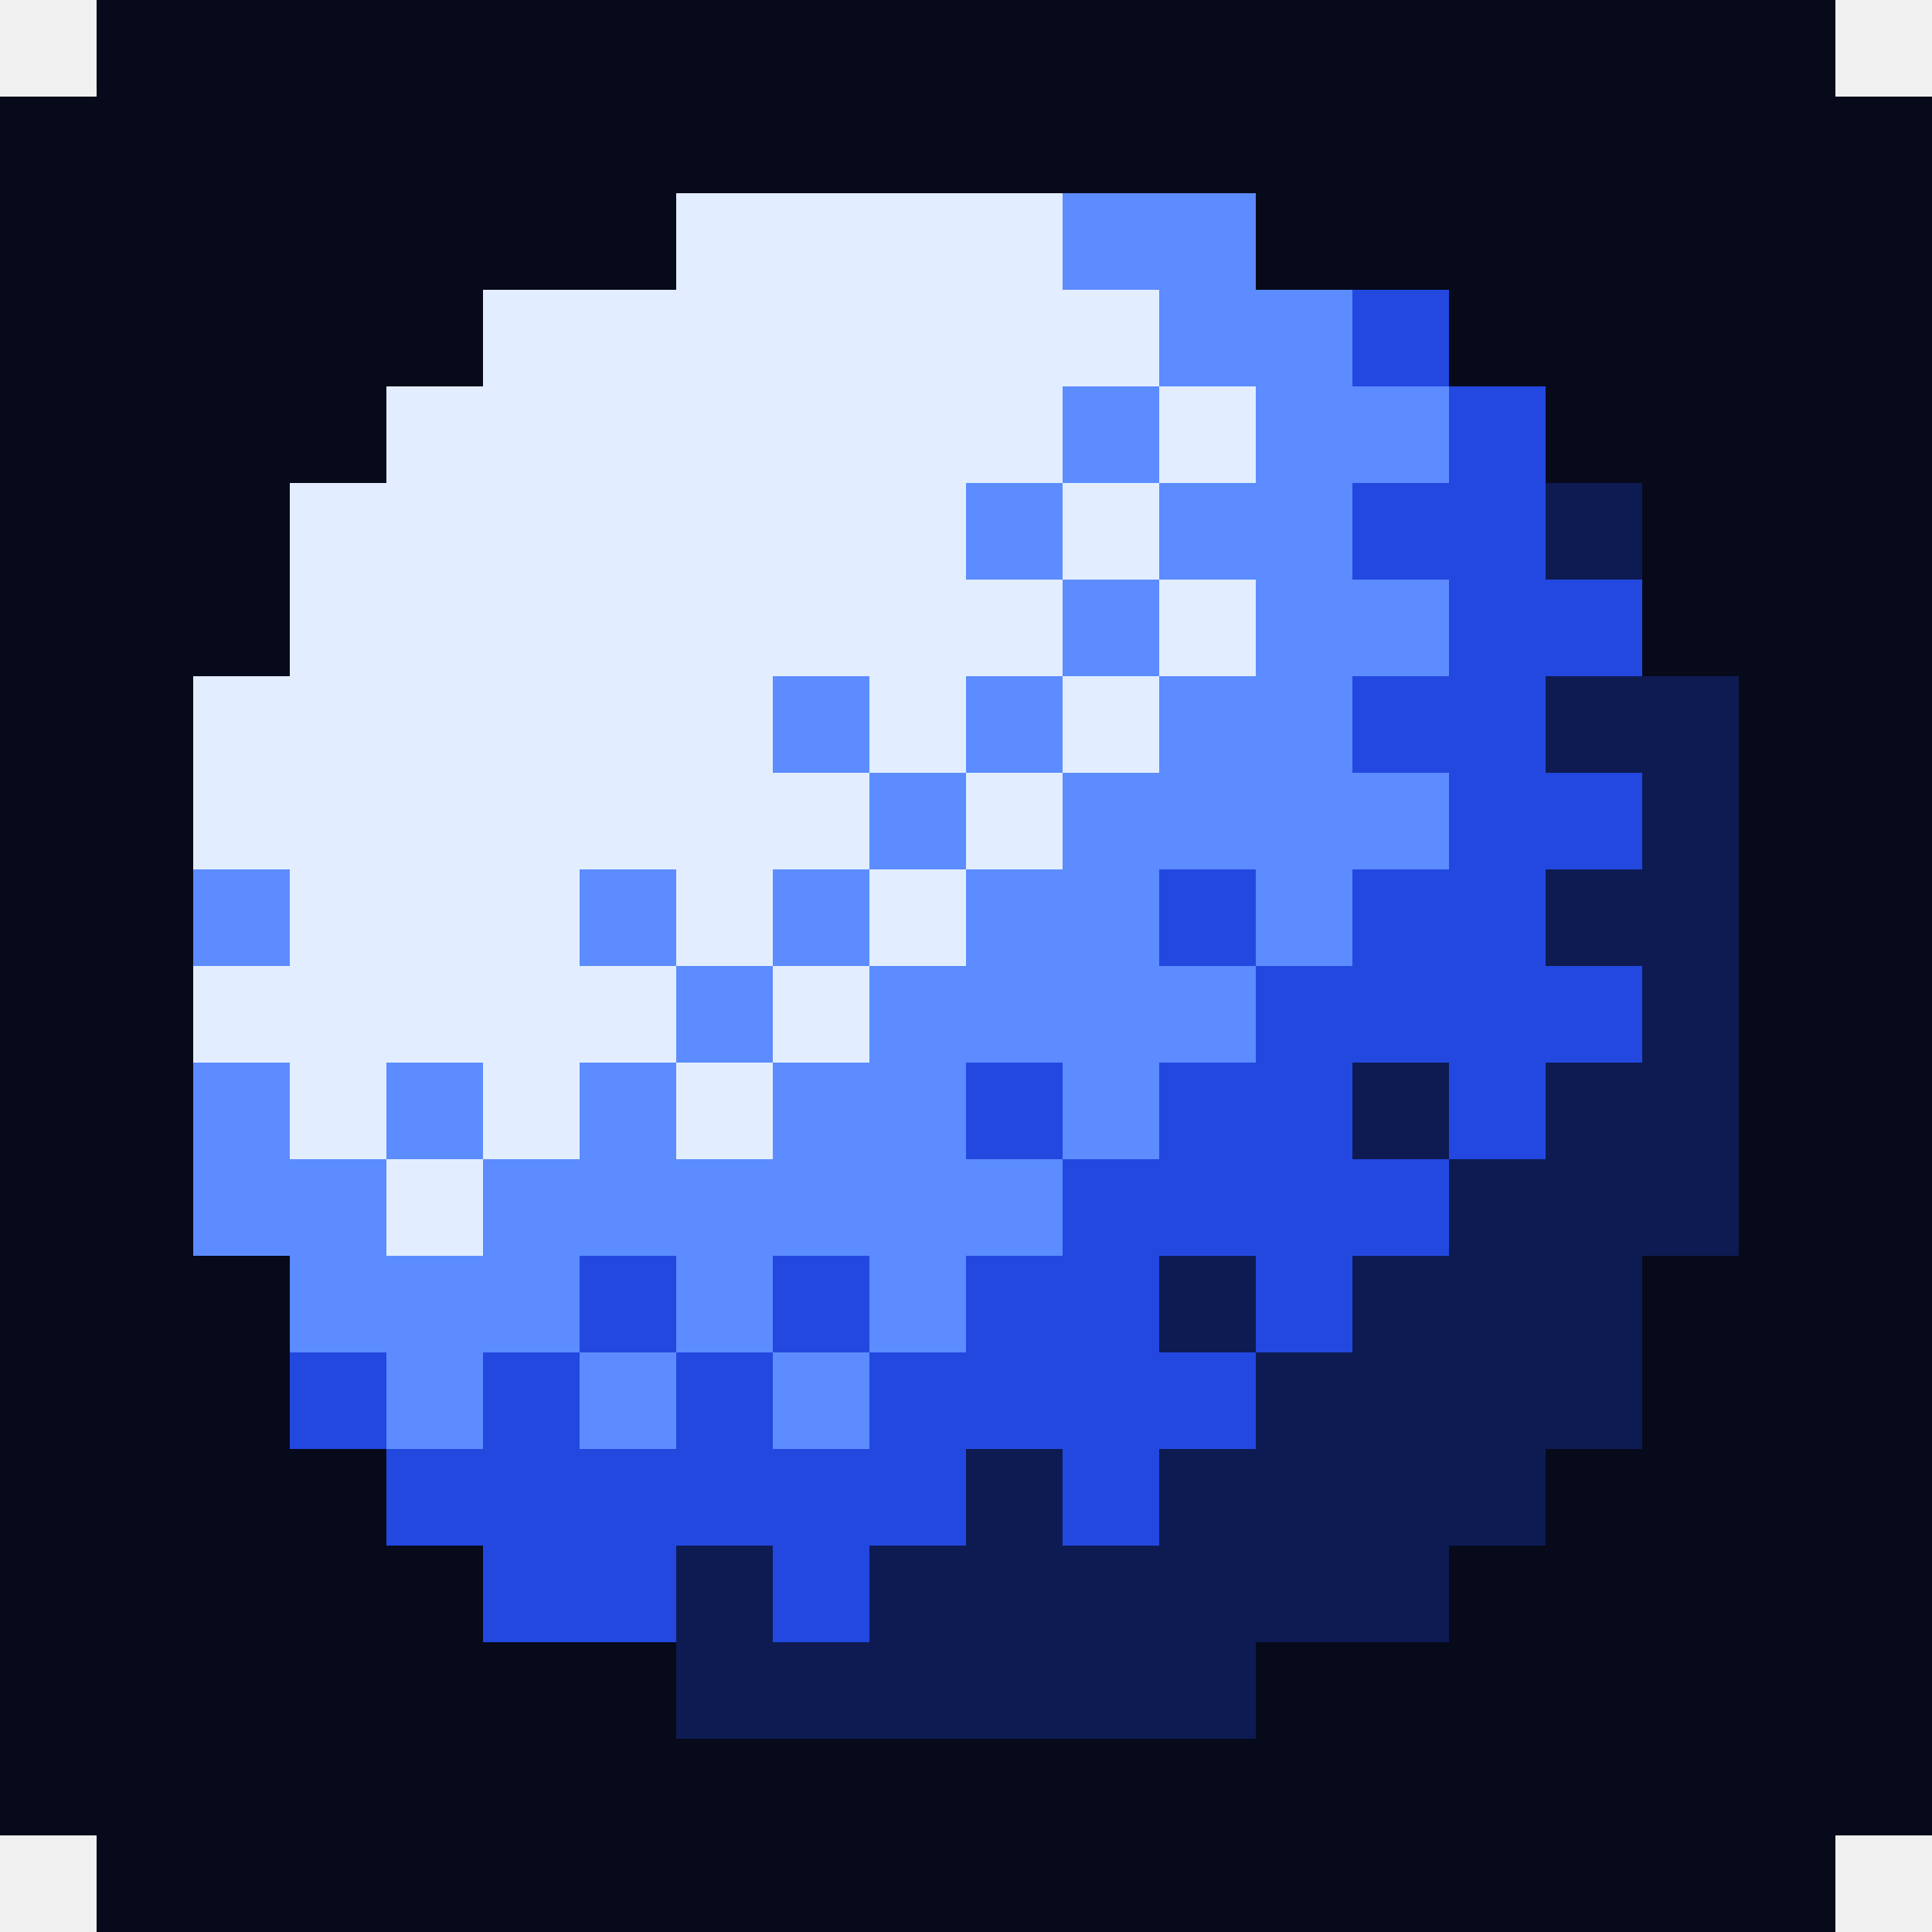
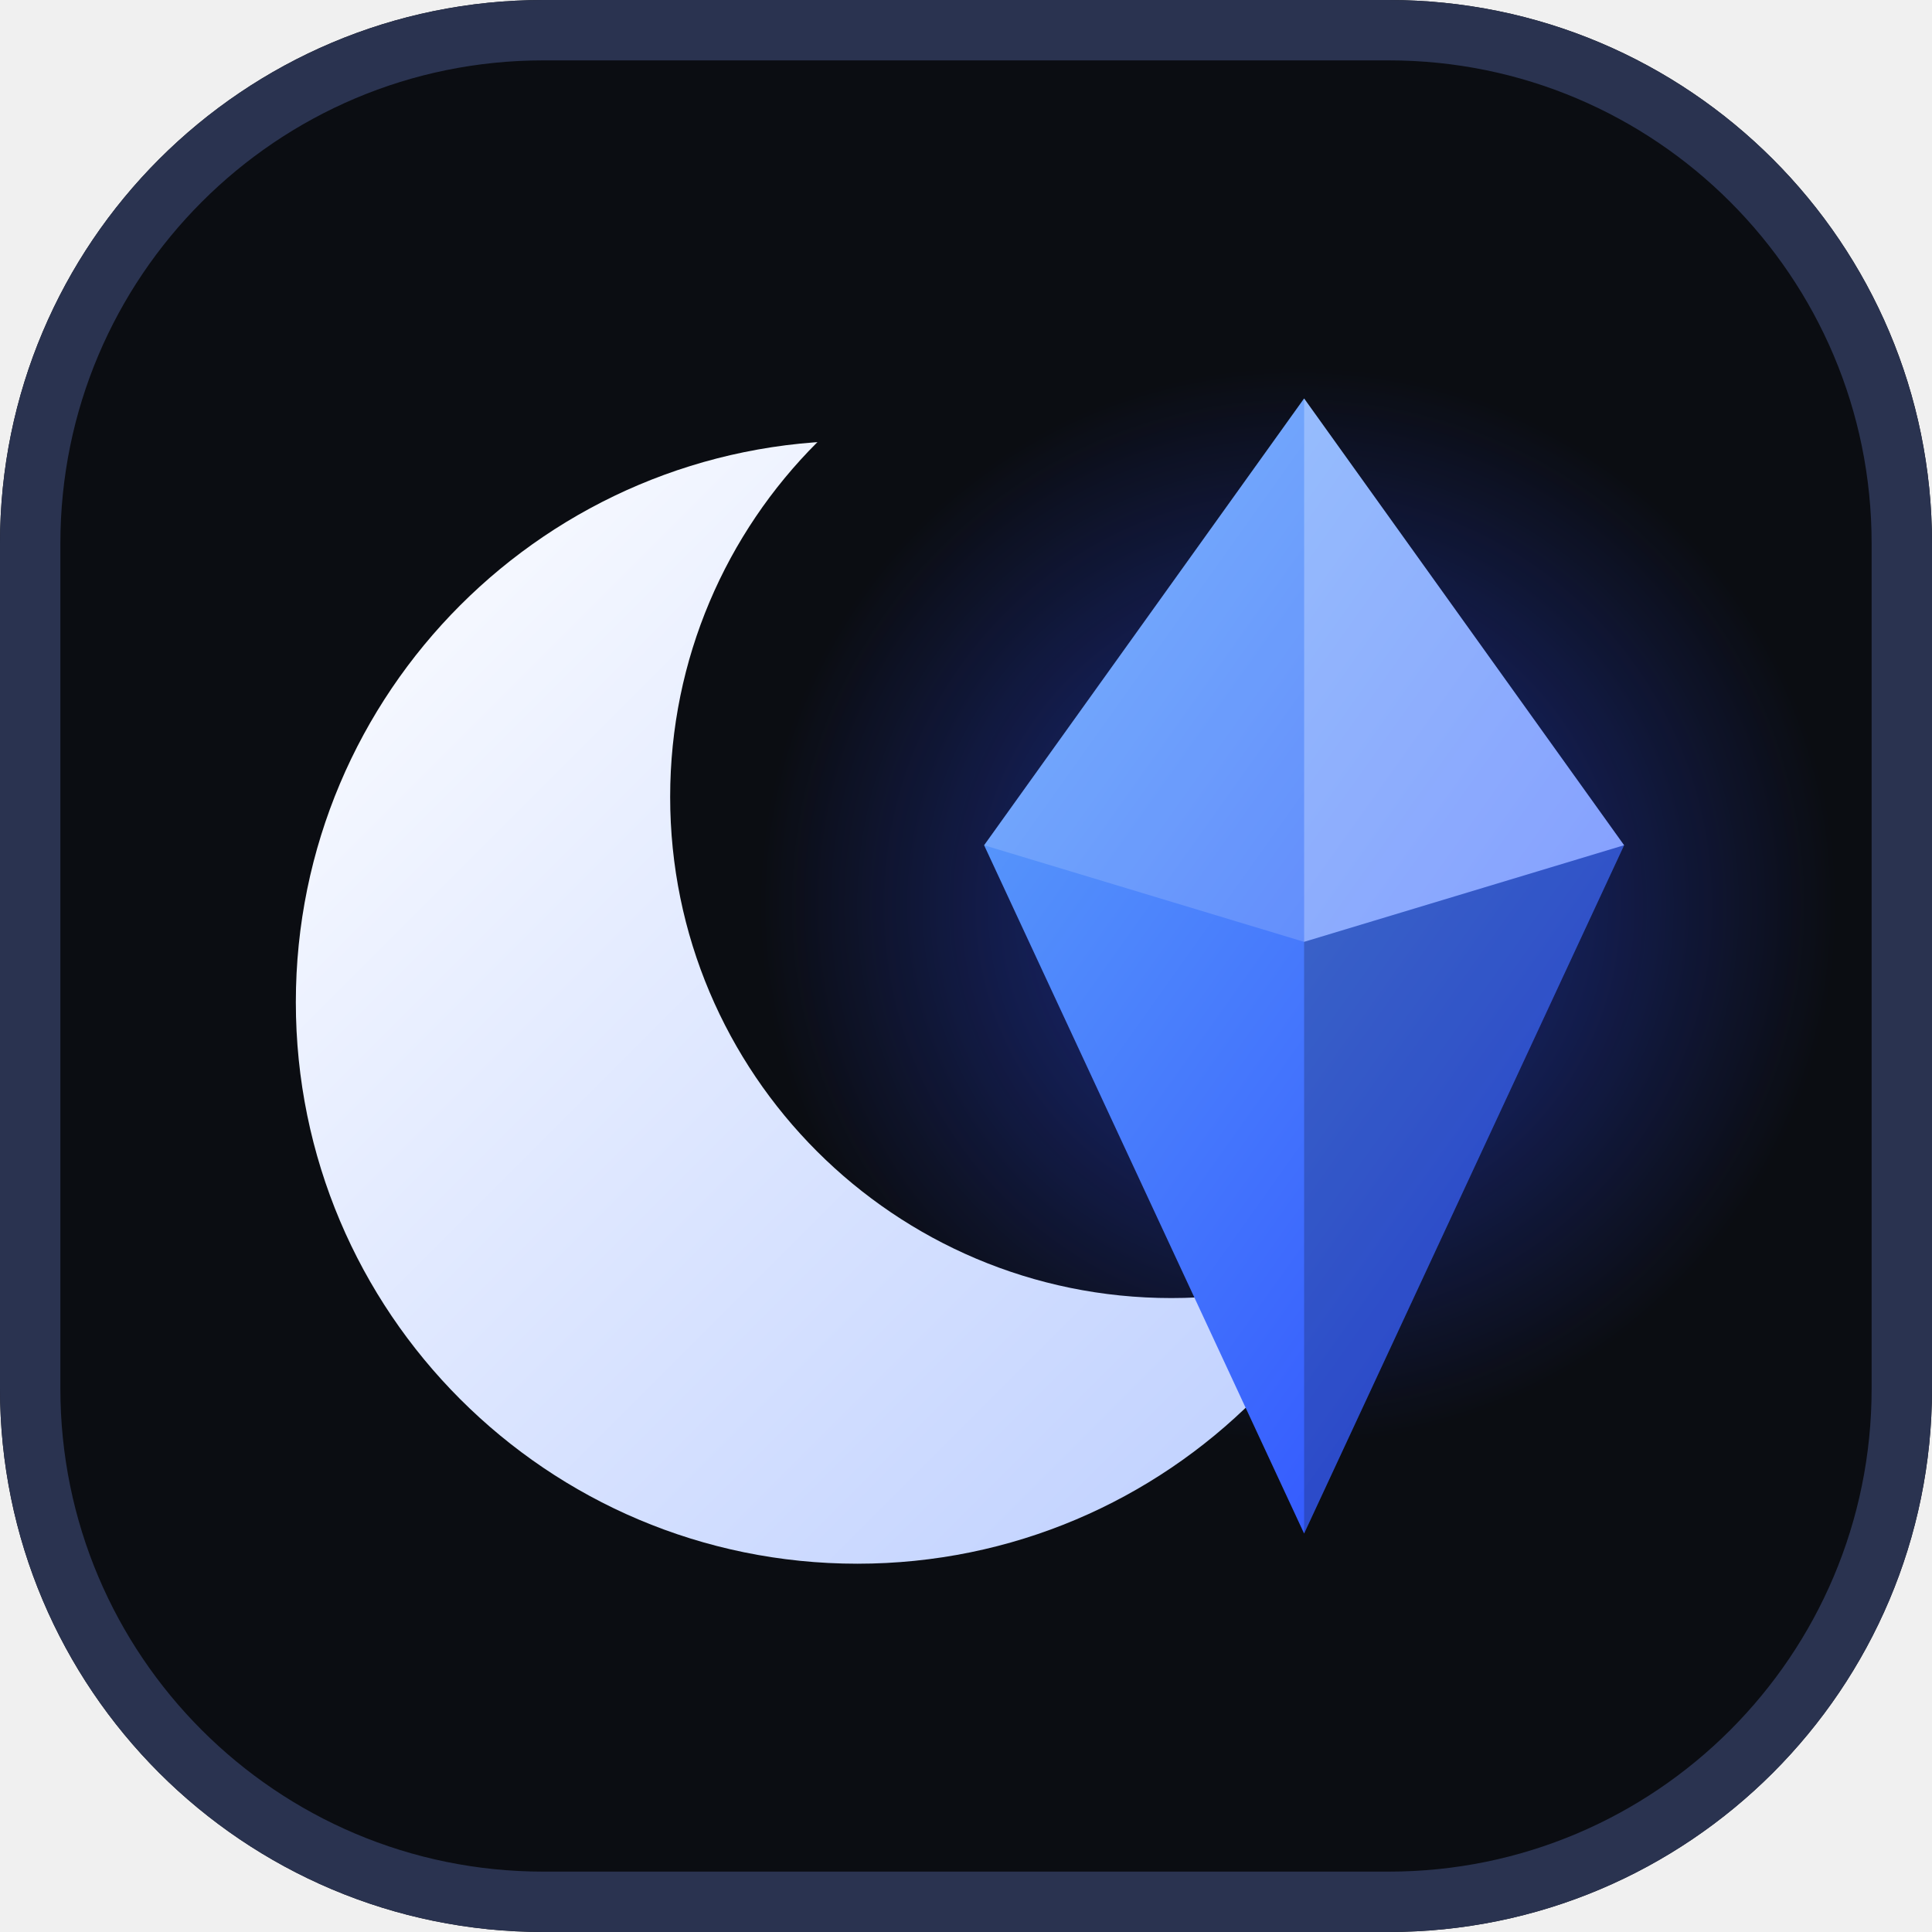
- <svg xmlns="http://www.w3.org/2000/svg" viewBox="0 0 20 20" width="256" height="256" shape-rendering="crispEdges">
-   <rect x="1" y="0" width="18" height="1" fill="#060a1a" />
-   <rect x="0" y="1" width="20" height="1" fill="#060a1a" />
-   <rect x="0" y="2" width="7" height="1" fill="#060a1a" />
-   <rect x="7" y="2" width="4" height="1" fill="#e2eeff" />
-   <rect x="11" y="2" width="2" height="1" fill="#5c8cff" />
-   <rect x="13" y="2" width="7" height="1" fill="#060a1a" />
-   <rect x="0" y="3" width="5" height="1" fill="#060a1a" />
-   <rect x="5" y="3" width="7" height="1" fill="#e2eeff" />
-   <rect x="12" y="3" width="2" height="1" fill="#5c8cff" />
-   <rect x="14" y="3" width="1" height="1" fill="#2348e0" />
-   <rect x="15" y="3" width="5" height="1" fill="#060a1a" />
-   <rect x="0" y="4" width="4" height="1" fill="#060a1a" />
-   <rect x="4" y="4" width="7" height="1" fill="#e2eeff" />
-   <rect x="11" y="4" width="1" height="1" fill="#5c8cff" />
-   <rect x="12" y="4" width="1" height="1" fill="#e2eeff" />
-   <rect x="13" y="4" width="2" height="1" fill="#5c8cff" />
-   <rect x="15" y="4" width="1" height="1" fill="#2348e0" />
-   <rect x="16" y="4" width="4" height="1" fill="#060a1a" />
-   <rect x="0" y="5" width="3" height="1" fill="#060a1a" />
-   <rect x="3" y="5" width="7" height="1" fill="#e2eeff" />
-   <rect x="10" y="5" width="1" height="1" fill="#5c8cff" />
-   <rect x="11" y="5" width="1" height="1" fill="#e2eeff" />
-   <rect x="12" y="5" width="2" height="1" fill="#5c8cff" />
-   <rect x="14" y="5" width="2" height="1" fill="#2348e0" />
-   <rect x="16" y="5" width="1" height="1" fill="#0e1b52" />
-   <rect x="17" y="5" width="3" height="1" fill="#060a1a" />
-   <rect x="0" y="6" width="3" height="1" fill="#060a1a" />
-   <rect x="3" y="6" width="8" height="1" fill="#e2eeff" />
-   <rect x="11" y="6" width="1" height="1" fill="#5c8cff" />
-   <rect x="12" y="6" width="1" height="1" fill="#e2eeff" />
-   <rect x="13" y="6" width="2" height="1" fill="#5c8cff" />
-   <rect x="15" y="6" width="2" height="1" fill="#2348e0" />
-   <rect x="17" y="6" width="3" height="1" fill="#060a1a" />
-   <rect x="0" y="7" width="2" height="1" fill="#060a1a" />
-   <rect x="2" y="7" width="6" height="1" fill="#e2eeff" />
-   <rect x="8" y="7" width="1" height="1" fill="#5c8cff" />
-   <rect x="9" y="7" width="1" height="1" fill="#e2eeff" />
-   <rect x="10" y="7" width="1" height="1" fill="#5c8cff" />
-   <rect x="11" y="7" width="1" height="1" fill="#e2eeff" />
-   <rect x="12" y="7" width="2" height="1" fill="#5c8cff" />
-   <rect x="14" y="7" width="2" height="1" fill="#2348e0" />
-   <rect x="16" y="7" width="2" height="1" fill="#0e1b52" />
-   <rect x="18" y="7" width="2" height="1" fill="#060a1a" />
-   <rect x="0" y="8" width="2" height="1" fill="#060a1a" />
-   <rect x="2" y="8" width="7" height="1" fill="#e2eeff" />
-   <rect x="9" y="8" width="1" height="1" fill="#5c8cff" />
-   <rect x="10" y="8" width="1" height="1" fill="#e2eeff" />
-   <rect x="11" y="8" width="4" height="1" fill="#5c8cff" />
-   <rect x="15" y="8" width="2" height="1" fill="#2348e0" />
-   <rect x="17" y="8" width="1" height="1" fill="#0e1b52" />
-   <rect x="18" y="8" width="2" height="1" fill="#060a1a" />
-   <rect x="0" y="9" width="2" height="1" fill="#060a1a" />
-   <rect x="2" y="9" width="1" height="1" fill="#5c8cff" />
-   <rect x="3" y="9" width="3" height="1" fill="#e2eeff" />
-   <rect x="6" y="9" width="1" height="1" fill="#5c8cff" />
-   <rect x="7" y="9" width="1" height="1" fill="#e2eeff" />
-   <rect x="8" y="9" width="1" height="1" fill="#5c8cff" />
-   <rect x="9" y="9" width="1" height="1" fill="#e2eeff" />
-   <rect x="10" y="9" width="2" height="1" fill="#5c8cff" />
-   <rect x="12" y="9" width="1" height="1" fill="#2348e0" />
-   <rect x="13" y="9" width="1" height="1" fill="#5c8cff" />
-   <rect x="14" y="9" width="2" height="1" fill="#2348e0" />
-   <rect x="16" y="9" width="2" height="1" fill="#0e1b52" />
-   <rect x="18" y="9" width="2" height="1" fill="#060a1a" />
-   <rect x="0" y="10" width="2" height="1" fill="#060a1a" />
-   <rect x="2" y="10" width="5" height="1" fill="#e2eeff" />
-   <rect x="7" y="10" width="1" height="1" fill="#5c8cff" />
-   <rect x="8" y="10" width="1" height="1" fill="#e2eeff" />
-   <rect x="9" y="10" width="4" height="1" fill="#5c8cff" />
-   <rect x="13" y="10" width="4" height="1" fill="#2348e0" />
-   <rect x="17" y="10" width="1" height="1" fill="#0e1b52" />
-   <rect x="18" y="10" width="2" height="1" fill="#060a1a" />
-   <rect x="0" y="11" width="2" height="1" fill="#060a1a" />
-   <rect x="2" y="11" width="1" height="1" fill="#5c8cff" />
-   <rect x="3" y="11" width="1" height="1" fill="#e2eeff" />
-   <rect x="4" y="11" width="1" height="1" fill="#5c8cff" />
-   <rect x="5" y="11" width="1" height="1" fill="#e2eeff" />
-   <rect x="6" y="11" width="1" height="1" fill="#5c8cff" />
-   <rect x="7" y="11" width="1" height="1" fill="#e2eeff" />
-   <rect x="8" y="11" width="2" height="1" fill="#5c8cff" />
-   <rect x="10" y="11" width="1" height="1" fill="#2348e0" />
-   <rect x="11" y="11" width="1" height="1" fill="#5c8cff" />
-   <rect x="12" y="11" width="2" height="1" fill="#2348e0" />
-   <rect x="14" y="11" width="1" height="1" fill="#0e1b52" />
-   <rect x="15" y="11" width="1" height="1" fill="#2348e0" />
-   <rect x="16" y="11" width="2" height="1" fill="#0e1b52" />
-   <rect x="18" y="11" width="2" height="1" fill="#060a1a" />
-   <rect x="0" y="12" width="2" height="1" fill="#060a1a" />
-   <rect x="2" y="12" width="2" height="1" fill="#5c8cff" />
-   <rect x="4" y="12" width="1" height="1" fill="#e2eeff" />
-   <rect x="5" y="12" width="6" height="1" fill="#5c8cff" />
-   <rect x="11" y="12" width="4" height="1" fill="#2348e0" />
-   <rect x="15" y="12" width="3" height="1" fill="#0e1b52" />
-   <rect x="18" y="12" width="2" height="1" fill="#060a1a" />
-   <rect x="0" y="13" width="3" height="1" fill="#060a1a" />
-   <rect x="3" y="13" width="3" height="1" fill="#5c8cff" />
-   <rect x="6" y="13" width="1" height="1" fill="#2348e0" />
-   <rect x="7" y="13" width="1" height="1" fill="#5c8cff" />
-   <rect x="8" y="13" width="1" height="1" fill="#2348e0" />
-   <rect x="9" y="13" width="1" height="1" fill="#5c8cff" />
-   <rect x="10" y="13" width="2" height="1" fill="#2348e0" />
-   <rect x="12" y="13" width="1" height="1" fill="#0e1b52" />
-   <rect x="13" y="13" width="1" height="1" fill="#2348e0" />
-   <rect x="14" y="13" width="3" height="1" fill="#0e1b52" />
-   <rect x="17" y="13" width="3" height="1" fill="#060a1a" />
-   <rect x="0" y="14" width="3" height="1" fill="#060a1a" />
-   <rect x="3" y="14" width="1" height="1" fill="#2348e0" />
-   <rect x="4" y="14" width="1" height="1" fill="#5c8cff" />
-   <rect x="5" y="14" width="1" height="1" fill="#2348e0" />
-   <rect x="6" y="14" width="1" height="1" fill="#5c8cff" />
-   <rect x="7" y="14" width="1" height="1" fill="#2348e0" />
-   <rect x="8" y="14" width="1" height="1" fill="#5c8cff" />
-   <rect x="9" y="14" width="4" height="1" fill="#2348e0" />
-   <rect x="13" y="14" width="4" height="1" fill="#0e1b52" />
-   <rect x="17" y="14" width="3" height="1" fill="#060a1a" />
-   <rect x="0" y="15" width="4" height="1" fill="#060a1a" />
-   <rect x="4" y="15" width="6" height="1" fill="#2348e0" />
-   <rect x="10" y="15" width="1" height="1" fill="#0e1b52" />
-   <rect x="11" y="15" width="1" height="1" fill="#2348e0" />
-   <rect x="12" y="15" width="4" height="1" fill="#0e1b52" />
-   <rect x="16" y="15" width="4" height="1" fill="#060a1a" />
-   <rect x="0" y="16" width="5" height="1" fill="#060a1a" />
-   <rect x="5" y="16" width="2" height="1" fill="#2348e0" />
-   <rect x="7" y="16" width="1" height="1" fill="#0e1b52" />
-   <rect x="8" y="16" width="1" height="1" fill="#2348e0" />
-   <rect x="9" y="16" width="6" height="1" fill="#0e1b52" />
-   <rect x="15" y="16" width="5" height="1" fill="#060a1a" />
-   <rect x="0" y="17" width="7" height="1" fill="#060a1a" />
-   <rect x="7" y="17" width="6" height="1" fill="#0e1b52" />
-   <rect x="13" y="17" width="7" height="1" fill="#060a1a" />
-   <rect x="0" y="18" width="20" height="1" fill="#060a1a" />
-   <rect x="1" y="19" width="18" height="1" fill="#060a1a" />
+ <svg xmlns="http://www.w3.org/2000/svg" viewBox="0 0 32 32" width="32" height="32" role="img" aria-label="Luminos">
+   <defs>
+     <linearGradient id="lx-prism" x1="0.1" y1="0" x2="0.9" y2="1">
+       <stop offset="0" stop-color="#60A5FA" />
+       <stop offset="1" stop-color="#2B4BFF" />
+     </linearGradient>
+     <linearGradient id="lx-moon" x1="0" y1="0" x2="1" y2="1">
+       <stop offset="0" stop-color="#FFFFFF" />
+       <stop offset="1" stop-color="#B9CCFF" />
+     </linearGradient>
+     <radialGradient id="lx-glow" cx="0.5" cy="0.5" r="0.5">
+       <stop offset="0" stop-color="#2B4BFF" stop-opacity="0.55" />
+       <stop offset="1" stop-color="#2B4BFF" stop-opacity="0" />
+     </radialGradient>
+     <mask id="lx-cut" maskUnits="userSpaceOnUse" x="0" y="0" width="32" height="32">
+       <rect width="32" height="32" fill="#fff" />
+       <circle cx="19.4" cy="13.2" r="8.3" fill="#000" />
+     </mask>
+   </defs>
+   <rect width="32" height="32" rx="9" fill="#0B0D12" />
+   <rect x="0.5" y="0.5" width="31" height="31" rx="8.5" fill="none" stroke="#2A3350" />
+   <circle cx="21.5" cy="15" r="9" fill="url(#lx-glow)" />
+   <circle cx="14.2" cy="16.6" r="9.3" fill="url(#lx-moon)" mask="url(#lx-cut)" />
+   <path d="M21.6 6.6 26.9 14 21.6 25.4 16.3 14Z" fill="url(#lx-prism)" />
+   <path d="M21.6 6.6 26.9 14 21.6 15.6Z" fill="#fff" fill-opacity="0.38" />
+   <path d="M21.6 6.6 16.3 14 21.6 15.6Z" fill="#fff" fill-opacity="0.16" />
+   <path d="M21.6 15.6 26.9 14 21.6 25.4Z" fill="#0B0D12" fill-opacity="0.22" />
</svg>
